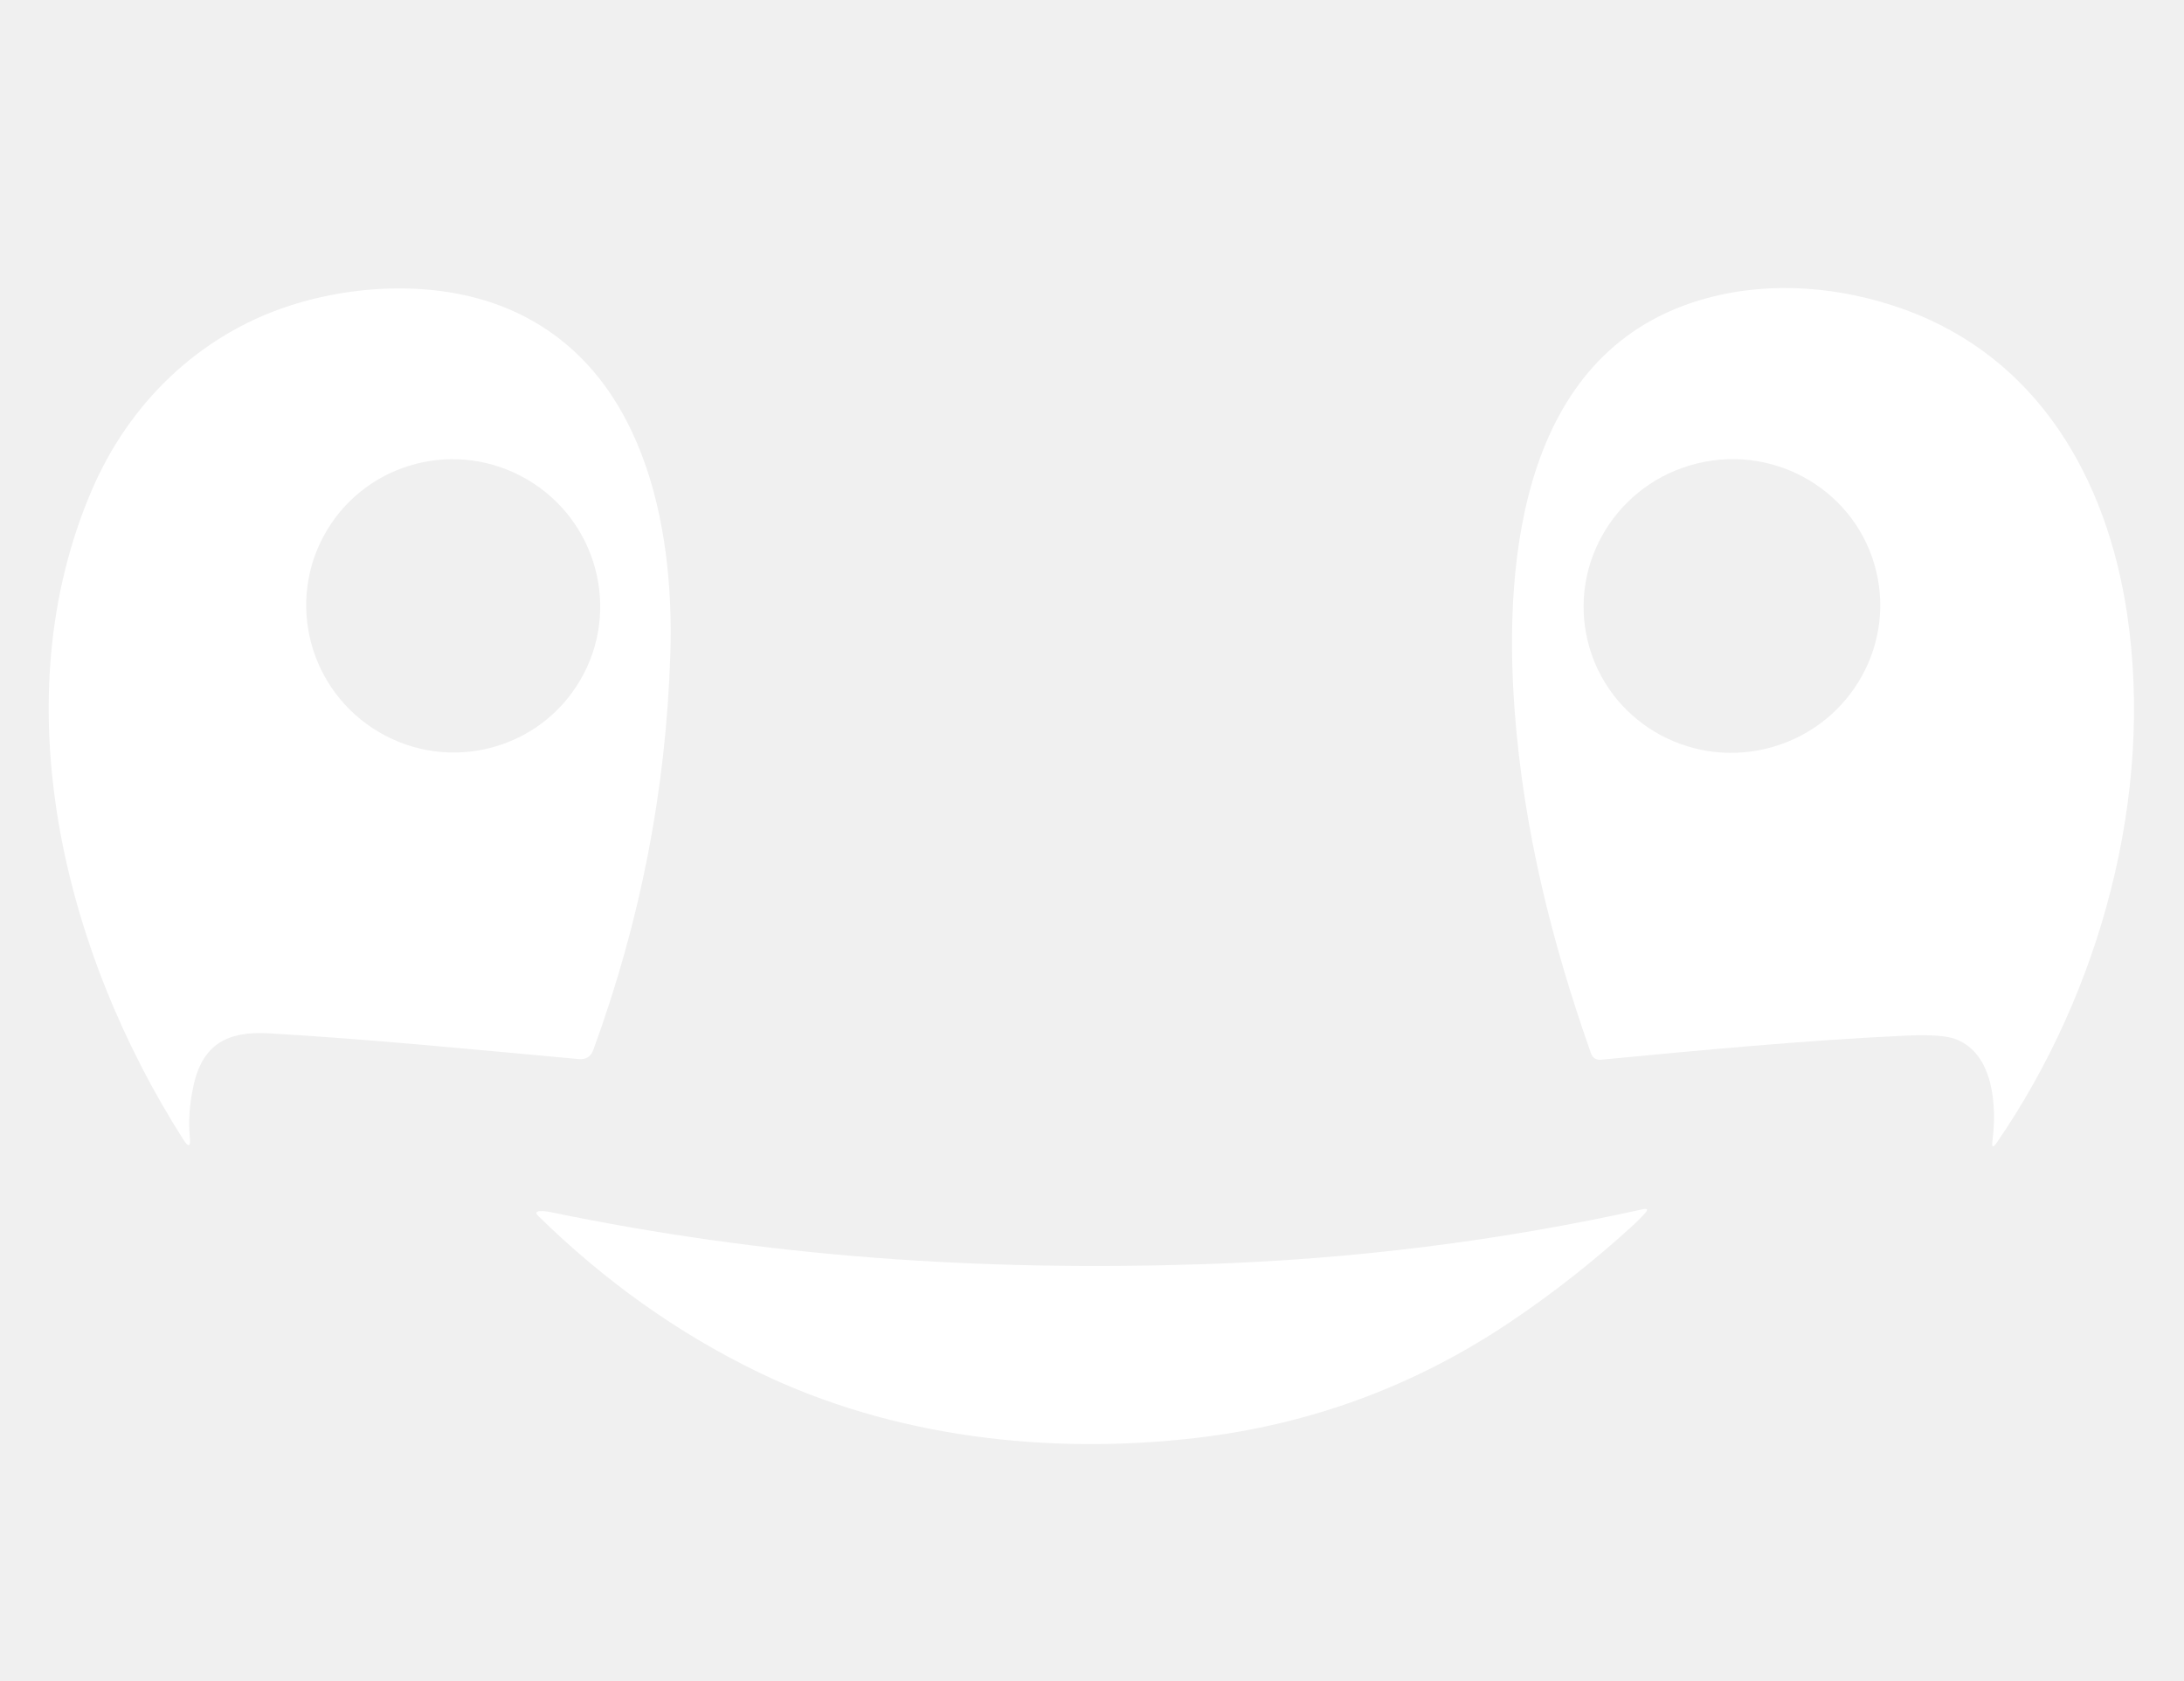
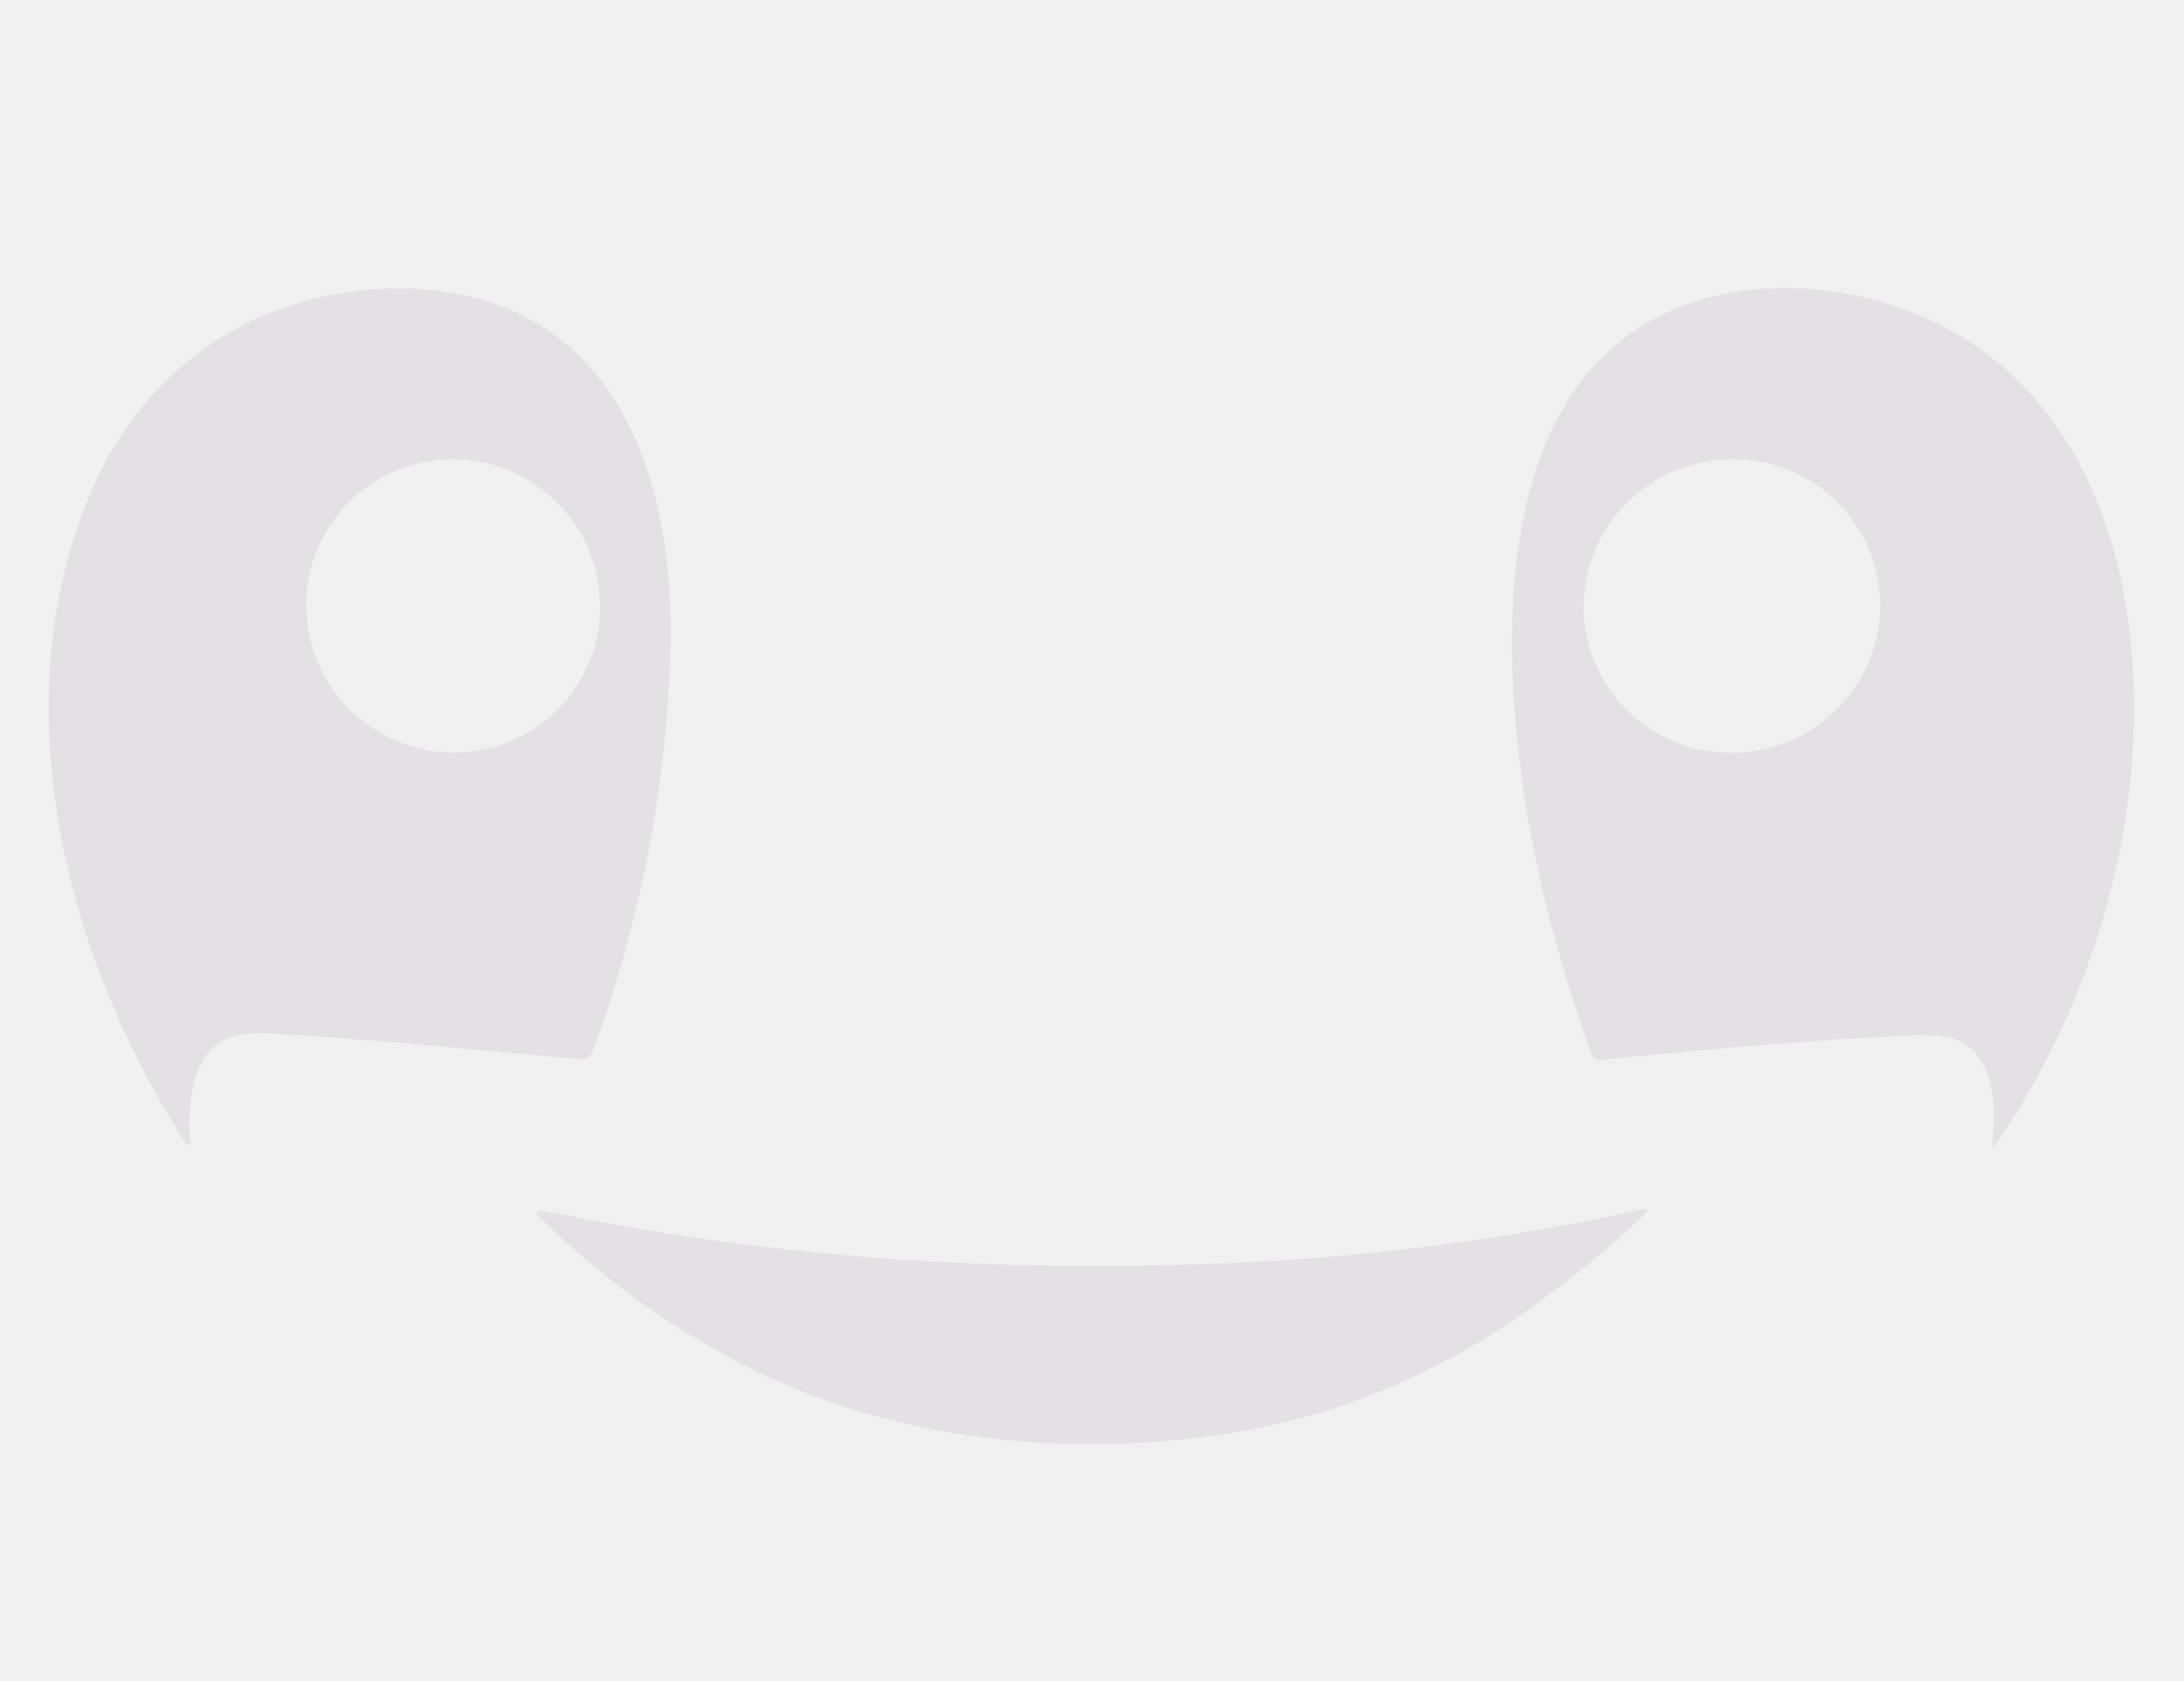
<svg xmlns="http://www.w3.org/2000/svg" version="1.1" viewBox="0.00 0.00 542.00 417.00">
-   <path fill="#ffffff" d="   M 527.87 152.26   C 534.58 197.11 521.33 246.03 495.53 283.55   C 494.61 284.88 494.25 284.75 494.46 283.14   C 495.55 274.66 494.88 261.55 485.38 257.87   C 483.15 257.00 479.03 256.71 473.02 256.98   C 447.73 258.15 422.48 260.56 397.17 262.97   C 396.16 263.06 395.22 262.46 394.88 261.51   C 385.10 233.86 378.12 205.85 375.90 176.50   C 372.97 137.76 378.10 86.20 423.76 73.94   C 439.83 69.63 456.99 71.22 472.26 76.67   C 505.72 88.62 522.84 118.67 527.87 152.26   Z   M 465.592 141.647   C 460.83 122.11 440.95 110.18 421.187 114.996   C 401.42 119.81 389.27 139.56 394.028 159.093   C 398.79 178.63 418.67 190.56 438.433 185.744   C 458.20 180.93 470.35 161.18 465.592 141.647   Z" />
-   <path fill="#ffffff" d="   M 126.08 76.63   C 159.61 90.78 167.39 129.98 166.36 162.25   C 165.27 196.23 158.91 228.60 147.24 260.53   C 146.63 262.20 145.43 262.96 143.66 262.80   C 117.76 260.45 92.45 257.91 66.75 256.41   C 56.51 255.82 50.24 259.03 48.00 269.49   C 47.03 274.00 46.73 278.23 47.11 282.16   C 47.35 284.63 46.80 284.82 45.47 282.73   C 15.57 235.79 0.40 173.65 22.82 121.54   C 32.02 100.14 49.26 83.25 71.72 75.91   C 88.57 70.41 109.40 69.59 126.08 76.63   Z   M 143.969 168.82   C 154.13 151.51 148.26 129.20 130.859 118.996   C 113.46 108.79 91.13 114.55 80.971 131.86   C 70.81 149.17 76.68 171.48 94.081 181.684   C 111.48 191.89 133.81 186.13 143.969 168.82   Z" />
-   <path fill="#ffffff" d="   M 188.10 340.45   C 168.25 330.82 150.08 317.91 133.58 301.73   C 132.83 301.00 132.98 300.60 134.03 300.53   C 134.72 300.48 135.63 300.57 136.75 300.80   C 189.97 311.82 242.46 315.50 298.50 313.70   C 335.58 312.51 371.97 307.97 407.66 300.07   C 408.87 299.80 409.07 300.13 408.24 301.06   C 407.51 301.89 406.65 302.76 405.67 303.67   C 395.96 312.62 385.62 320.77 374.65 328.13   C 351.12 343.92 325.24 353.47 296.99 356.79   C 260.35 361.09 221.56 356.69 188.10 340.45   Z" />
+   <path fill="#E5DFE6" d="   M 527.87 152.26   C 534.58 197.11 521.33 246.03 495.53 283.55   C 494.61 284.88 494.25 284.75 494.46 283.14   C 495.55 274.66 494.88 261.55 485.38 257.87   C 483.15 257.00 479.03 256.71 473.02 256.98   C 447.73 258.15 422.48 260.56 397.17 262.97   C 396.16 263.06 395.22 262.46 394.88 261.51   C 385.10 233.86 378.12 205.85 375.90 176.50   C 372.97 137.76 378.10 86.20 423.76 73.94   C 439.83 69.63 456.99 71.22 472.26 76.67   C 505.72 88.62 522.84 118.67 527.87 152.26   Z   M 465.592 141.647   C 460.83 122.11 440.95 110.18 421.187 114.996   C 401.42 119.81 389.27 139.56 394.028 159.093   C 398.79 178.63 418.67 190.56 438.433 185.744   C 458.20 180.93 470.35 161.18 465.592 141.647   Z" />
+   <path fill="#E5DFE6" d="   M 126.08 76.63   C 159.61 90.78 167.39 129.98 166.36 162.25   C 165.27 196.23 158.91 228.60 147.24 260.53   C 146.63 262.20 145.43 262.96 143.66 262.80   C 117.76 260.45 92.45 257.91 66.75 256.41   C 56.51 255.82 50.24 259.03 48.00 269.49   C 47.03 274.00 46.73 278.23 47.11 282.16   C 47.35 284.63 46.80 284.82 45.47 282.73   C 15.57 235.79 0.40 173.65 22.82 121.54   C 32.02 100.14 49.26 83.25 71.72 75.91   C 88.57 70.41 109.40 69.59 126.08 76.63   Z   M 143.969 168.82   C 154.13 151.51 148.26 129.20 130.859 118.996   C 113.46 108.79 91.13 114.55 80.971 131.86   C 70.81 149.17 76.68 171.48 94.081 181.684   C 111.48 191.89 133.81 186.13 143.969 168.82   Z" />
+   <path fill="#E5DFE6" d="   M 188.10 340.45   C 168.25 330.82 150.08 317.91 133.58 301.73   C 132.83 301.00 132.98 300.60 134.03 300.53   C 134.72 300.48 135.63 300.57 136.75 300.80   C 189.97 311.82 242.46 315.50 298.50 313.70   C 335.58 312.51 371.97 307.97 407.66 300.07   C 408.87 299.80 409.07 300.13 408.24 301.06   C 407.51 301.89 406.65 302.76 405.67 303.67   C 395.96 312.62 385.62 320.77 374.65 328.13   C 351.12 343.92 325.24 353.47 296.99 356.79   C 260.35 361.09 221.56 356.69 188.10 340.45   Z" />
</svg>
